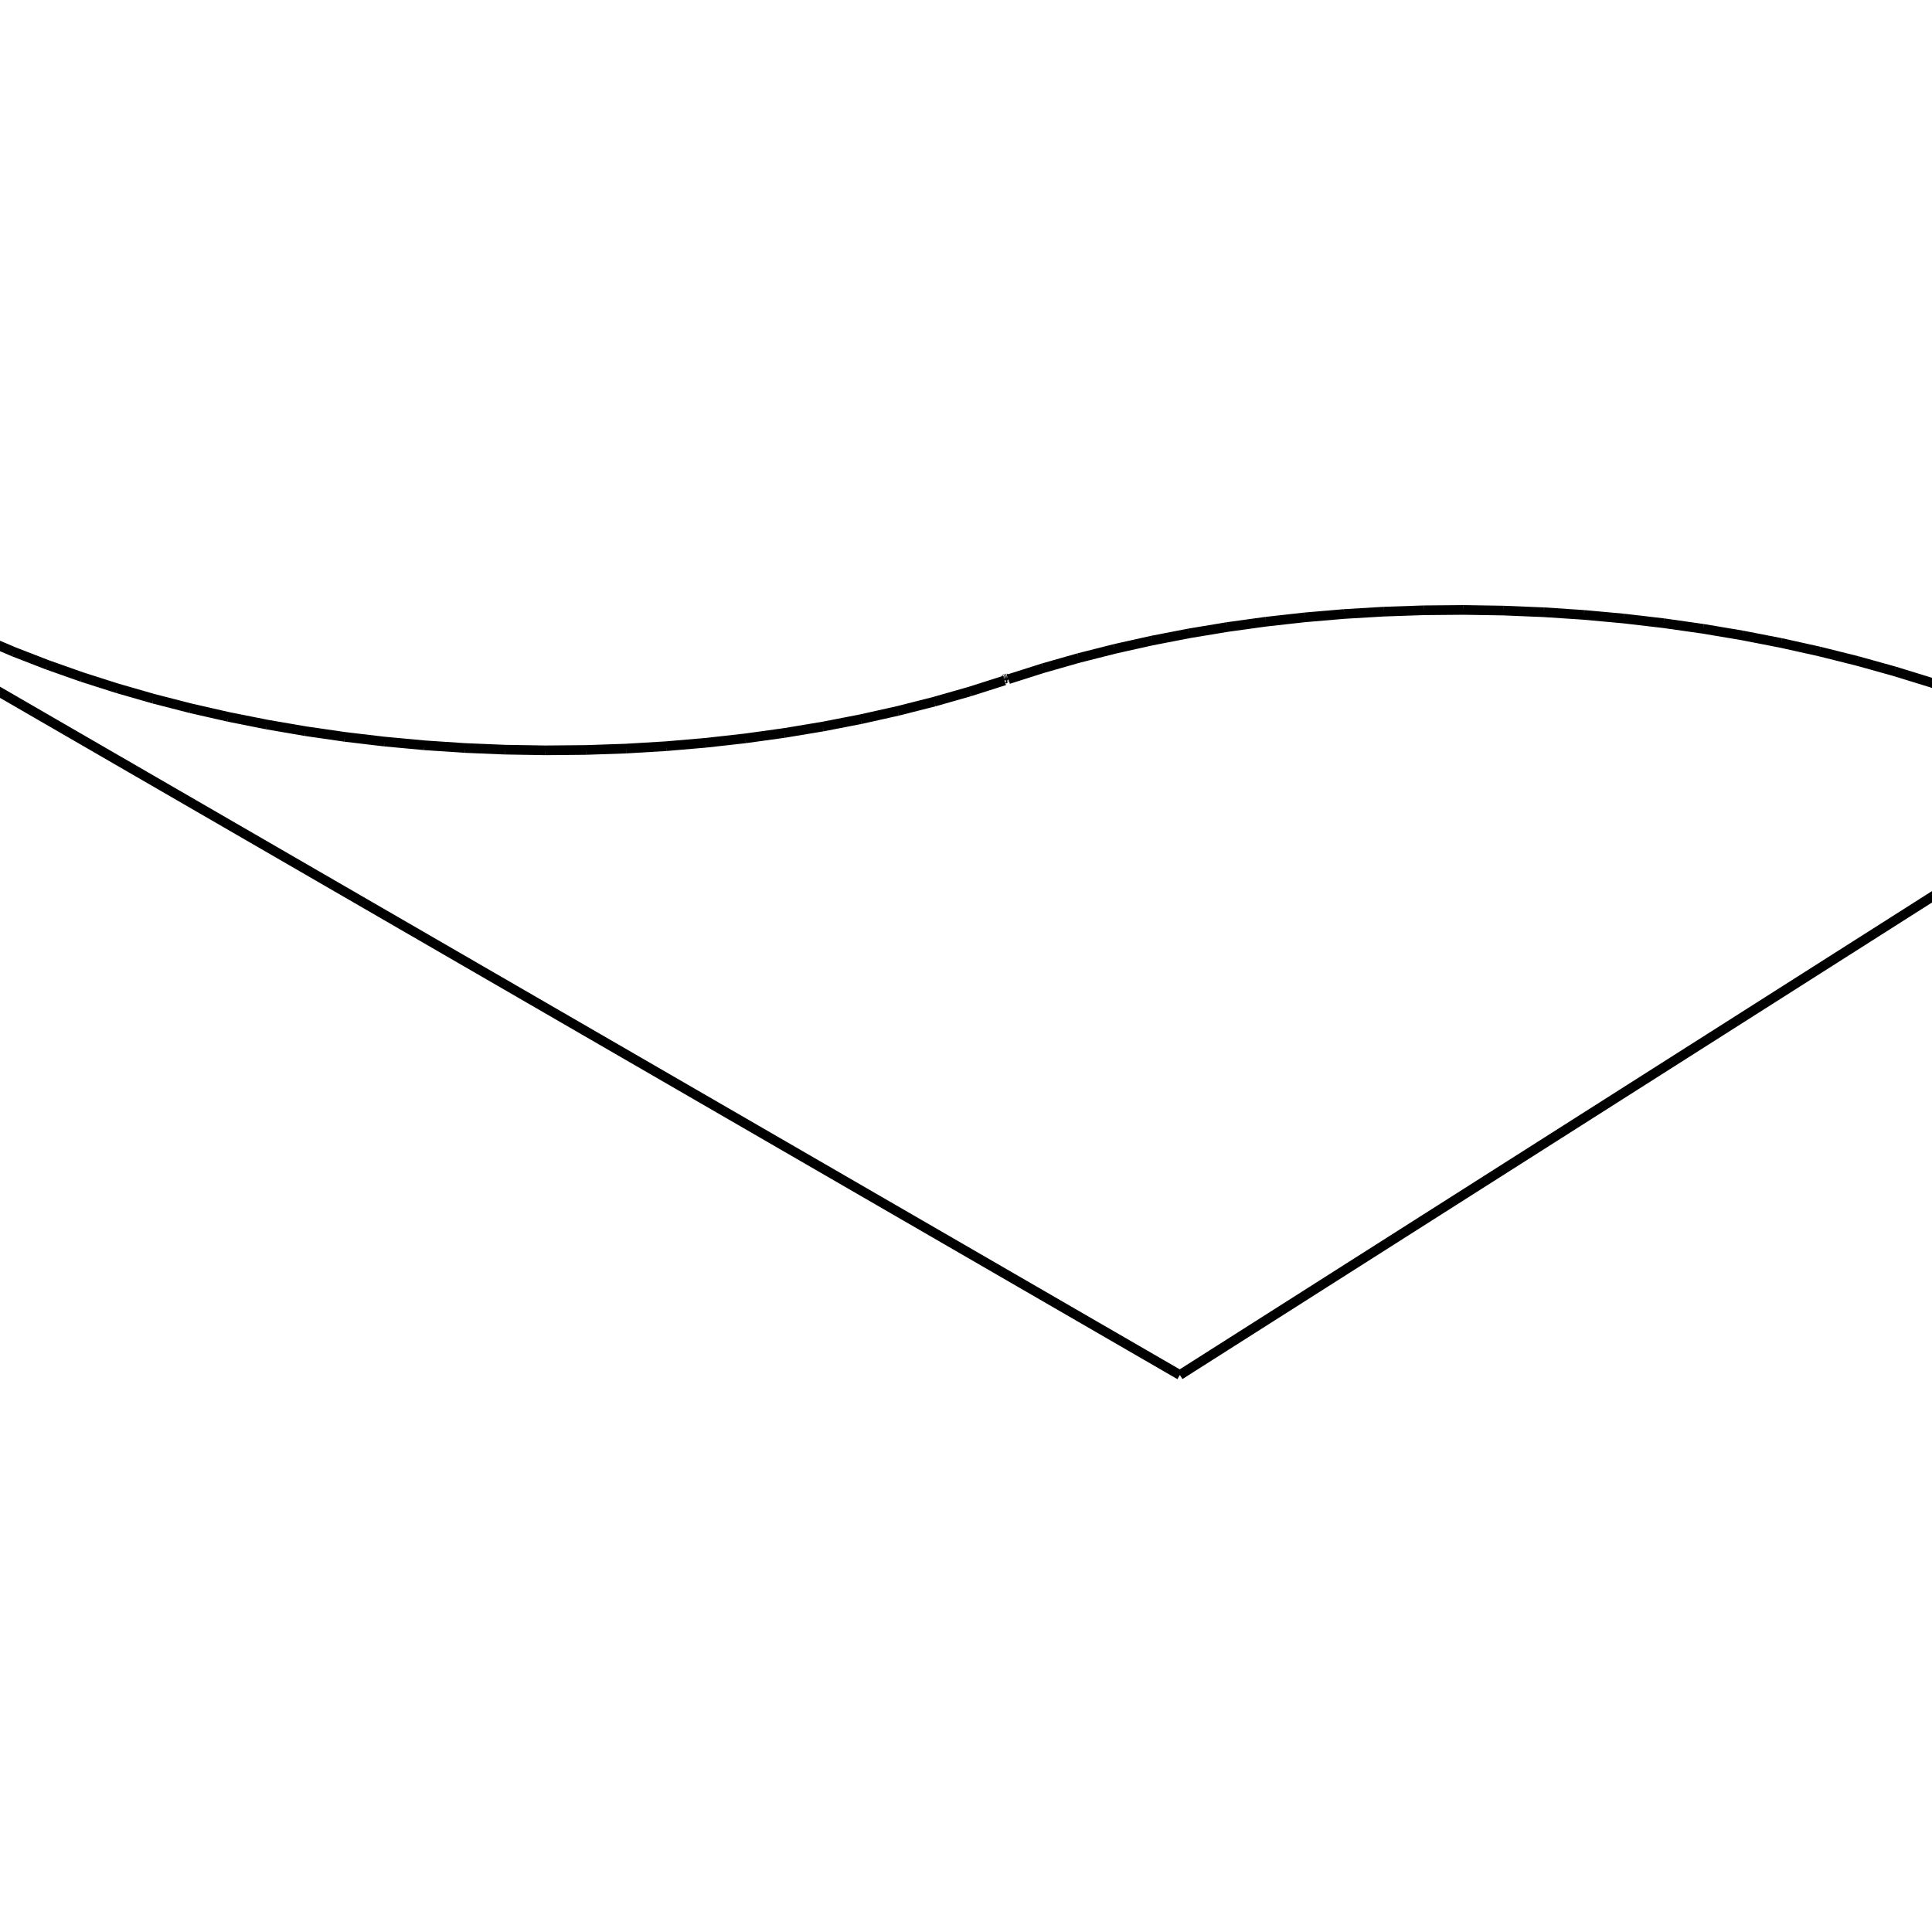
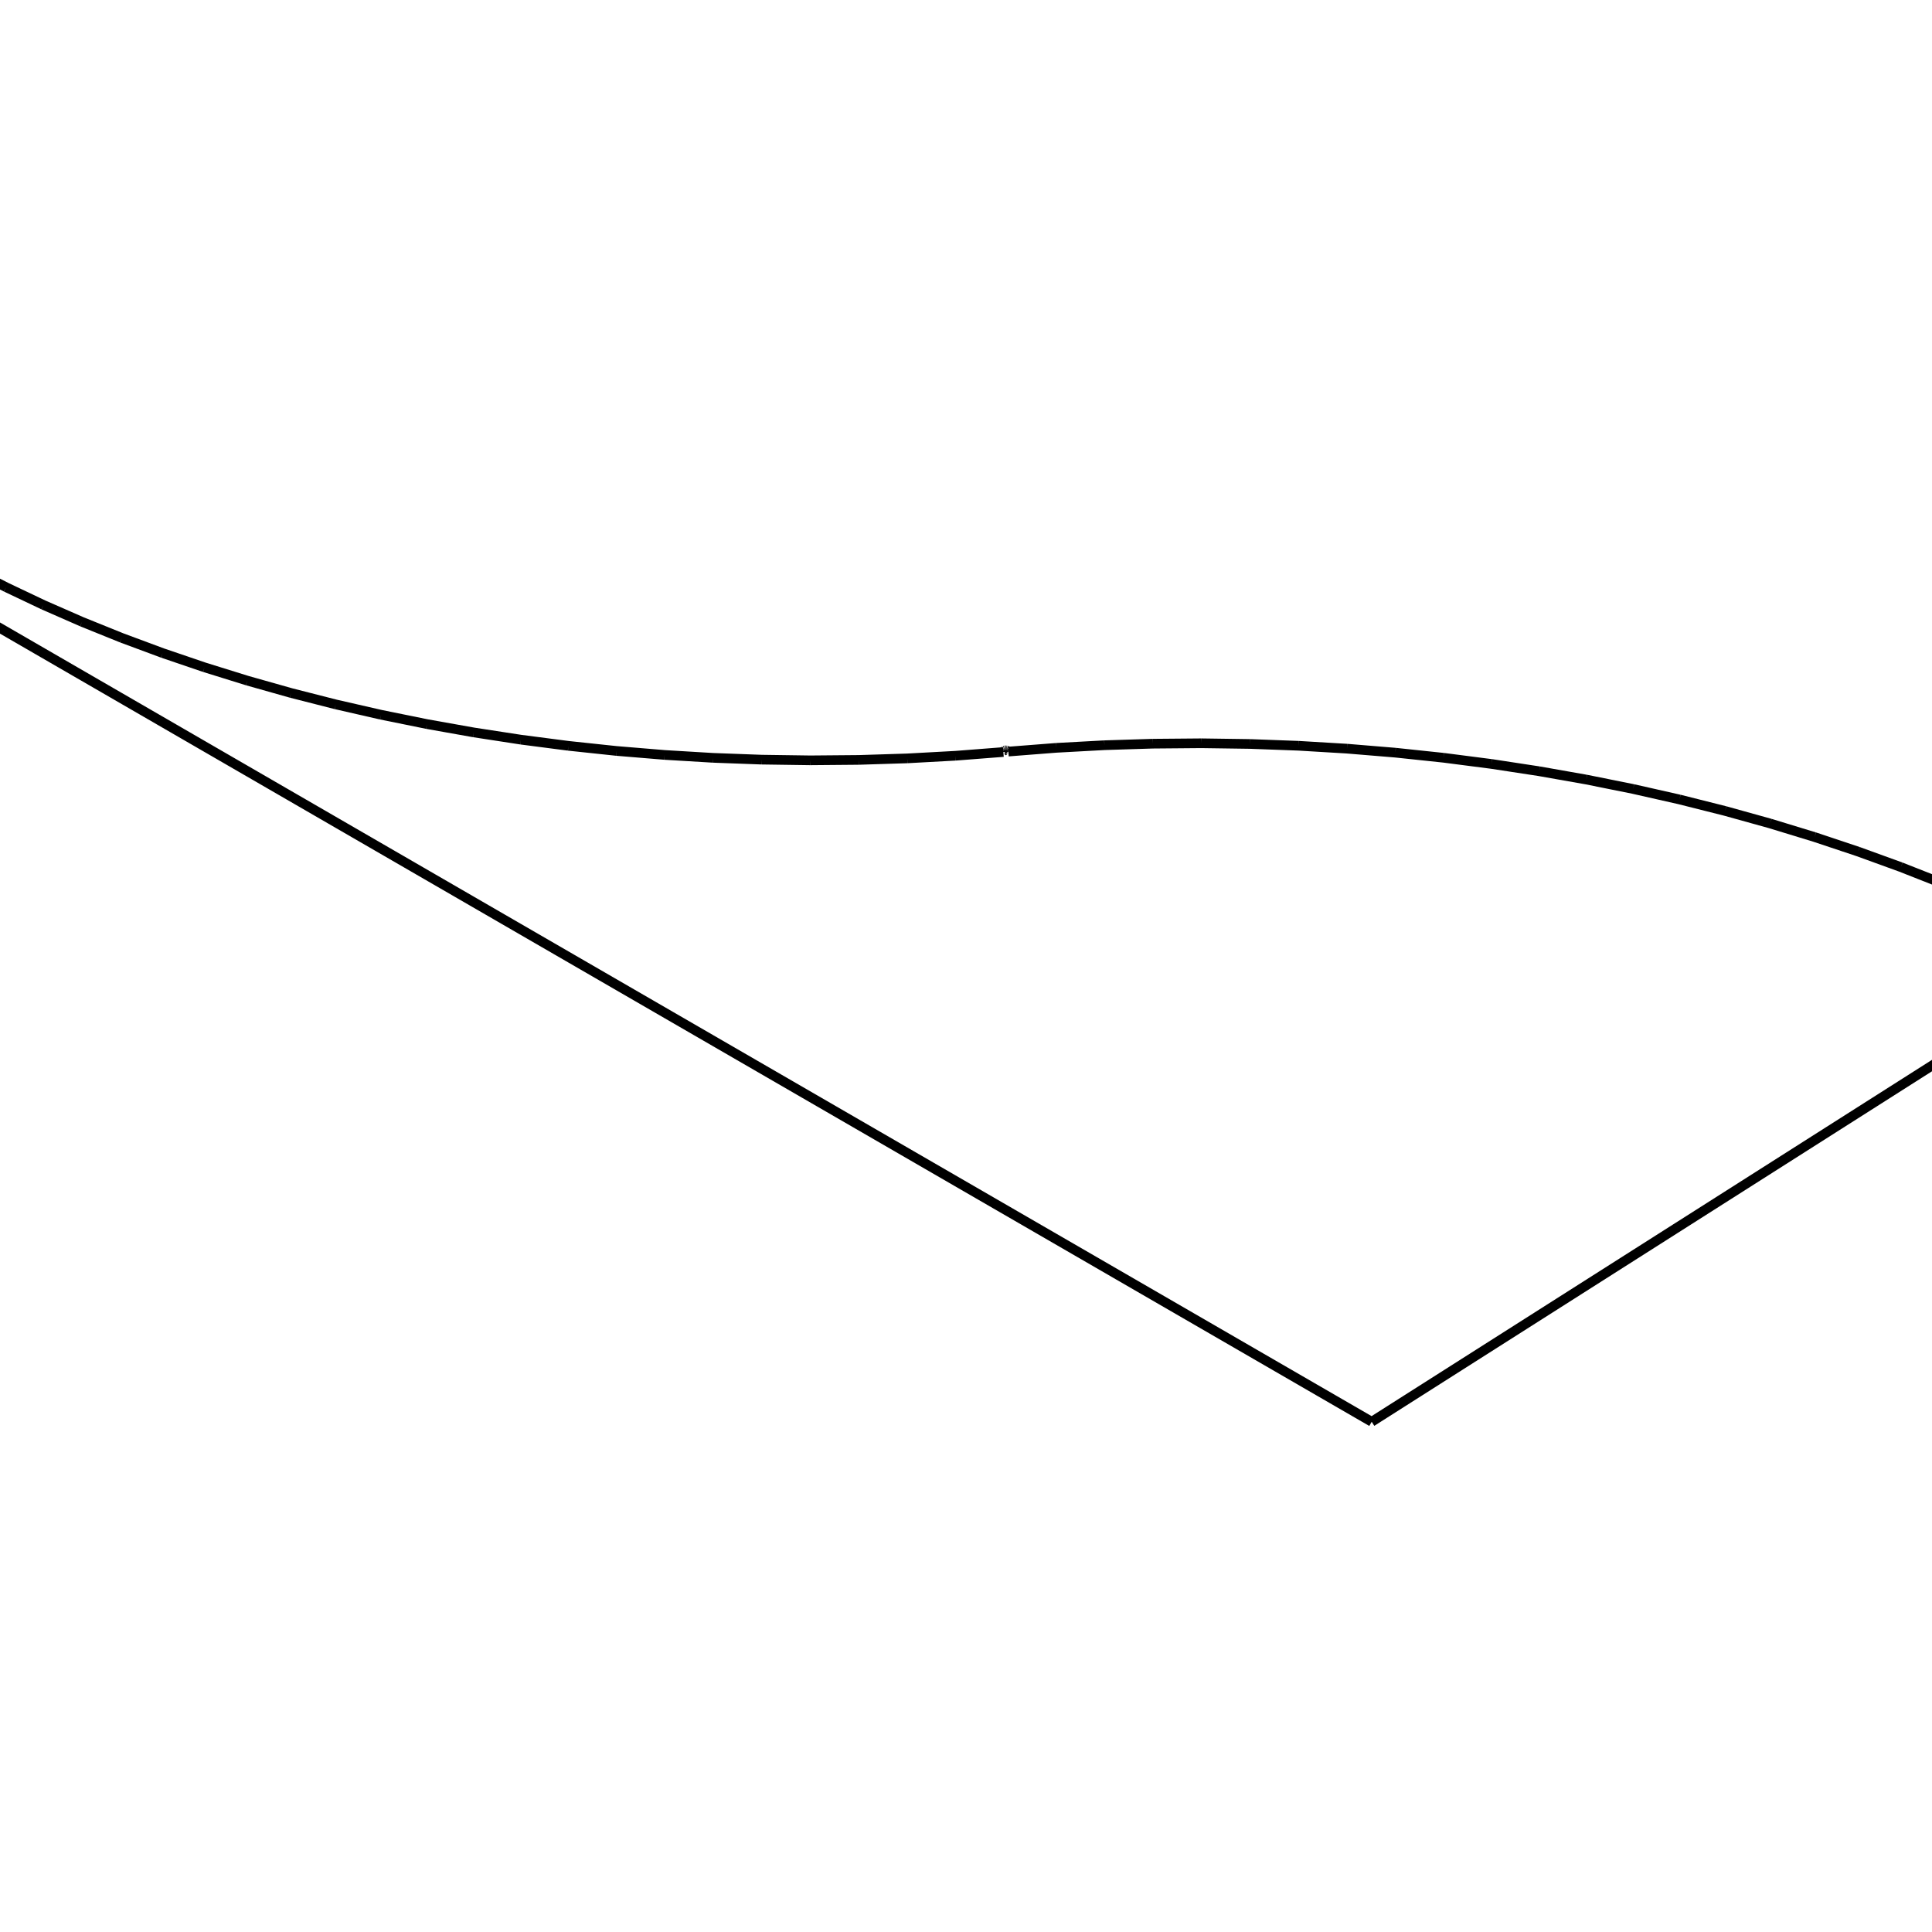
<svg xmlns="http://www.w3.org/2000/svg" viewBox="0 0 800 800">
-   <path d="M501.741,560.967 L501.741,560.967 M501.74,560.968 L501.74,560.968 M501.741,560.967 L501.74,560.968 M501.741,560.967 L501.74,560.968 M488.552,569.352 L488.552,569.352 M501.74,560.968 L488.552,569.352 M501.74,560.968 L488.552,569.352 M-83.607,238.28 L-83.607,238.28 M488.552,569.352 L-83.607,238.28 M488.552,569.352 L-83.607,238.28 M-70.388,230.648 L-70.388,230.648 M-83.607,238.28 L-70.388,230.648 M-83.607,238.28 L-70.388,230.648 M-46.029,244.712 L-46.029,244.712 M-70.388,230.648 L-46.029,244.712 M-70.388,230.648 L-46.029,244.712 M-45.182,245.202 L-45.182,245.202 M-46.029,244.712 L-45.747,244.876 M-45.747,244.876 L-45.465,245.039 M-45.465,245.039 L-45.182,245.202 M-46.029,244.712 L-45.747,244.875 M-45.747,244.875 L-45.465,245.039 M-45.465,245.039 L-45.182,245.202 M415.96,281.775 L415.96,281.775 M-45.182,245.202 L-33.181,251.838 M-33.181,251.838 L-20.674,258.18 M-20.674,258.18 L-7.684,264.214 M-7.684,264.214 L5.764,269.928 M5.764,269.928 L19.643,275.308 M19.643,275.308 L33.928,280.344 M33.928,280.344 L48.588,285.025 M48.588,285.025 L63.596,289.339 M63.596,289.339 L78.921,293.279 M78.921,293.279 L94.534,296.834 M94.534,296.834 L110.401,299.998 M110.401,299.998 L126.492,302.762 M126.492,302.762 L142.773,305.122 M142.773,305.122 L159.212,307.071 M159.212,307.071 L175.774,308.606 M175.774,308.606 L192.426,309.723 M192.426,309.723 L209.133,310.419 M209.133,310.419 L225.862,310.693 M225.862,310.693 L242.578,310.545 M242.578,310.545 L259.247,309.974 M259.247,309.974 L275.833,308.982 M275.833,308.982 L292.304,307.571 M292.304,307.571 L308.626,305.745 M308.626,305.745 L324.765,303.507 M324.765,303.507 L340.688,300.862 M340.688,300.862 L356.363,297.817 M356.363,297.817 L371.759,294.377 M371.759,294.377 L386.843,290.551 M386.843,290.551 L401.587,286.347 M401.587,286.347 L415.96,281.775 M-45.182,245.202 L-33.181,251.838 M-33.181,251.838 L-20.674,258.18 M-20.674,258.18 L-7.684,264.214 M-7.684,264.214 L5.764,269.928 M5.764,269.928 L19.643,275.308 M19.643,275.308 L33.928,280.344 M33.928,280.344 L48.588,285.025 M48.588,285.025 L63.596,289.339 M63.596,289.339 L78.921,293.279 M78.921,293.279 L94.534,296.834 M94.534,296.834 L110.401,299.997 M110.401,299.997 L126.492,302.762 M126.492,302.762 L142.773,305.122 M142.773,305.122 L159.212,307.071 M159.212,307.071 L175.774,308.606 M175.774,308.606 L192.426,309.723 M192.426,309.723 L209.133,310.419 M209.133,310.419 L225.862,310.693 M225.862,310.693 L242.578,310.545 M242.578,310.545 L259.247,309.974 M259.247,309.974 L275.833,308.982 M275.833,308.982 L292.304,307.571 M292.304,307.571 L308.626,305.745 M308.626,305.745 L324.765,303.507 M324.765,303.507 L340.688,300.862 M340.688,300.862 L356.363,297.817 M356.363,297.817 L371.759,294.377 M371.759,294.377 L386.843,290.551 M386.843,290.551 L401.587,286.347 M401.587,286.347 L415.96,281.775 M417.398,281.119 L417.398,281.119 M415.96,281.775 L415.866,281.654 M415.866,281.654 L415.822,281.525 M415.822,281.525 L415.832,281.395 M415.832,281.395 L415.894,281.271 M415.894,281.271 L416.006,281.161 M416.006,281.161 L416.161,281.07 M416.161,281.07 L416.35,281.004 M416.35,281.004 L416.562,280.967 M416.562,280.967 L416.786,280.96 M416.786,280.96 L417.008,280.984 M417.008,280.984 L417.216,281.038 M417.216,281.038 L417.398,281.119 M415.96,281.775 L415.866,281.654 M415.866,281.654 L415.822,281.525 M415.822,281.525 L415.832,281.395 M415.832,281.395 L415.894,281.271 M415.894,281.271 L416.006,281.161 M416.006,281.161 L416.161,281.07 M416.161,281.07 L416.35,281.004 M416.35,281.004 L416.562,280.967 M416.562,280.967 L416.786,280.96 M416.786,280.96 L417.008,280.984 M417.008,280.984 L417.216,281.038 M417.216,281.038 L417.398,281.119 M417.561,281.237 L417.561,281.237 M417.398,281.119 L417.458,281.155 M417.458,281.155 L417.512,281.195 M417.512,281.195 L417.561,281.237 M417.398,281.119 L417.458,281.155 M417.458,281.155 L417.512,281.195 M417.512,281.195 L417.561,281.237 M883.607,318.194 L883.607,318.194 M417.561,281.237 L431.913,276.671 M431.913,276.671 L446.6,272.484 M446.6,272.484 L461.595,268.682 M461.595,268.682 L476.874,265.271 M476.874,265.271 L492.409,262.257 M492.409,262.257 L508.174,259.644 M508.174,259.644 L524.142,257.435 M524.142,257.435 L540.285,255.635 M540.285,255.635 L556.576,254.246 M556.576,254.246 L572.988,253.27 M572.988,253.27 L589.492,252.709 M589.492,252.709 L606.06,252.562 M606.06,252.562 L622.665,252.832 M622.665,252.832 L639.278,253.517 M639.278,253.517 L655.872,254.616 M655.872,254.616 L672.418,256.128 M672.418,256.128 L688.888,258.05 M688.888,258.05 L705.255,260.379 M705.255,260.379 L721.489,263.112 M721.489,263.112 L737.564,266.245 M737.564,266.245 L753.453,269.773 M753.453,269.773 L769.126,273.69 M769.126,273.69 L784.558,277.99 M784.558,277.99 L799.722,282.667 M799.722,282.667 L814.591,287.714 M814.591,287.714 L829.139,293.123 M829.139,293.123 L843.339,298.884 M843.339,298.884 L857.167,304.99 M857.167,304.99 L870.598,311.43 M870.598,311.43 L883.607,318.194 M417.561,281.237 L431.913,276.671 M431.913,276.671 L446.6,272.484 M446.6,272.484 L461.595,268.682 M461.595,268.682 L476.874,265.271 M476.874,265.271 L492.409,262.257 M492.409,262.257 L508.174,259.644 M508.174,259.644 L524.142,257.435 M524.142,257.435 L540.285,255.635 M540.285,255.635 L556.576,254.246 M556.576,254.246 L572.988,253.27 M572.988,253.27 L589.492,252.708 M589.492,252.708 L606.06,252.562 M606.06,252.562 L622.665,252.832 M622.665,252.832 L639.278,253.517 M639.278,253.517 L655.872,254.616 M655.872,254.616 L672.418,256.128 M672.418,256.128 L688.888,258.05 M688.888,258.05 L705.255,260.379 M705.255,260.379 L721.489,263.112 M721.489,263.112 L737.564,266.245 M737.564,266.245 L753.453,269.772 M753.453,269.772 L769.126,273.69 M769.126,273.69 L784.558,277.99 M784.558,277.99 L799.722,282.667 M799.722,282.667 L814.591,287.714 M814.591,287.714 L829.139,293.122 M829.139,293.122 L843.339,298.884 M843.339,298.884 L857.167,304.99 M857.167,304.99 L870.598,311.43 M870.598,311.43 L883.607,318.194 M883.607,318.194 L501.741,560.967 M883.607,318.194 L501.741,560.967" stroke="black" stroke-width="4" fill="red" />
+   <path d="M582.69,579.38 L582.69,579.38 M582.689,579.381 L582.689,579.381 M582.69,579.38 L582.689,579.381 M582.69,579.38 L582.689,579.381 M567.992,588.725 L567.992,588.724 M582.689,579.381 L567.992,588.725 M582.689,579.381 L567.992,588.724 M-69.617,219.781 L-69.617,219.78 M567.992,588.725 L-69.617,219.781 M567.992,588.724 L-69.617,219.78 M-54.886,211.276 L-54.886,211.275 M-69.617,219.781 L-54.886,211.276 M-69.617,219.78 L-54.886,211.275 M-27.828,226.898 L-27.828,226.897 M-54.886,211.276 L-27.828,226.898 M-54.886,211.275 L-27.828,226.897 M-26.797,227.495 L-26.797,227.495 M-27.828,226.898 L-27.485,227.097 M-27.485,227.097 L-27.141,227.296 M-27.141,227.296 L-26.797,227.495 M-27.828,226.897 L-27.485,227.097 M-27.485,227.097 L-27.141,227.296 M-27.141,227.296 L-26.797,227.495 M415.472,311.397 L415.472,311.397 M-26.797,227.495 L-12.417,235.48 M-12.417,235.48 L2.518,243.15 M2.518,243.15 L17.986,250.493 M17.986,250.493 L33.962,257.494 M33.962,257.494 L50.422,264.141 M50.422,264.141 L67.338,270.423 M67.338,270.423 L84.684,276.327 M84.684,276.327 L102.432,281.843 M102.432,281.843 L120.552,286.962 M120.552,286.962 L139.015,291.672 M139.015,291.672 L157.791,295.967 M157.791,295.967 L176.848,299.837 M176.848,299.837 L196.154,303.276 M196.154,303.276 L215.678,306.278 M215.678,306.278 L235.385,308.836 M235.385,308.836 L255.243,310.946 M255.243,310.946 L275.219,312.603 M275.219,312.603 L295.278,313.806 M295.278,313.806 L315.386,314.551 M315.386,314.551 L335.51,314.838 M335.51,314.838 L355.614,314.664 M355.614,314.664 L375.665,314.032 M375.665,314.032 L395.629,312.943 M395.629,312.943 L415.472,311.397 M-26.797,227.495 L-12.417,235.479 M-12.417,235.479 L2.518,243.15 M2.518,243.15 L17.986,250.492 M17.986,250.492 L33.962,257.494 M33.962,257.494 L50.422,264.141 M50.422,264.141 L67.338,270.423 M67.338,270.423 L84.684,276.327 M84.684,276.327 L102.432,281.843 M102.432,281.843 L120.552,286.961 M120.552,286.961 L139.015,291.672 M139.015,291.672 L157.791,295.967 M157.791,295.967 L176.848,299.837 M176.848,299.837 L196.154,303.276 M196.154,303.276 L215.678,306.278 M215.678,306.278 L235.385,308.836 M235.385,308.836 L255.243,310.945 M255.243,310.945 L275.219,312.603 M275.219,312.603 L295.278,313.806 M295.278,313.806 L315.386,314.551 M315.386,314.551 L335.51,314.837 M335.51,314.837 L355.614,314.664 M355.614,314.664 L375.665,314.032 M375.665,314.032 L395.629,312.942 M395.629,312.942 L415.472,311.397 M417.227,310.867 L417.227,310.867 M415.472,311.397 L415.454,311.257 M415.454,311.257 L415.491,311.119 M415.491,311.119 L415.58,310.991 M415.58,310.991 L415.718,310.879 M415.718,310.879 L415.896,310.789 M415.896,310.789 L416.106,310.725 M416.106,310.725 L416.337,310.692 M416.337,310.692 L416.577,310.69 M416.577,310.69 L416.813,310.72 M416.813,310.72 L417.033,310.78 M417.033,310.78 L417.227,310.867 M415.472,311.397 L415.454,311.256 M415.454,311.256 L415.491,311.119 M415.491,311.119 L415.58,310.99 M415.58,310.99 L415.718,310.878 M415.718,310.878 L415.896,310.788 M415.896,310.788 L416.106,310.725 M416.106,310.725 L416.337,310.692 M416.337,310.692 L416.577,310.69 M416.577,310.69 L416.813,310.72 M416.813,310.72 L417.033,310.78 M417.033,310.78 L417.227,310.867 M417.544,311.21 L417.544,311.21 M417.227,310.867 L417.372,310.968 M417.372,310.968 L417.48,311.084 M417.48,311.084 L417.544,311.21 M417.227,310.867 L417.372,310.968 M417.372,310.968 L417.48,311.084 M417.48,311.084 L417.544,311.21 M869.617,396.965 L869.617,396.965 M417.544,311.21 L437.378,309.665 M437.378,309.665 L457.322,308.576 M457.322,308.576 L477.349,307.945 M477.349,307.945 L497.432,307.772 M497.432,307.772 L517.545,308.058 M517.545,308.058 L537.66,308.802 M537.66,308.802 L557.749,310.004 M557.749,310.004 L577.787,311.661 M577.787,311.661 L597.746,313.772 M597.746,313.772 L617.599,316.335 M617.599,316.335 L637.319,319.347 M637.319,319.347 L656.879,322.803 M656.879,322.803 L676.253,326.701 M676.253,326.701 L695.414,331.034 M695.414,331.034 L714.335,335.799 M714.335,335.799 L732.991,340.989 M732.991,340.989 L751.356,346.598 M751.356,346.598 L769.403,352.62 M769.403,352.62 L787.107,359.047 M787.107,359.047 L804.443,365.871 M804.443,365.871 L821.387,373.084 M821.387,373.084 L837.913,380.677 M837.913,380.677 L853.998,388.641 M853.998,388.641 L869.617,396.965 M417.544,311.21 L437.378,309.665 M437.378,309.665 L457.322,308.576 M457.322,308.576 L477.349,307.945 M477.349,307.945 L497.432,307.772 M497.432,307.772 L517.545,308.058 M517.545,308.058 L537.66,308.802 M537.66,308.802 L557.749,310.003 M557.749,310.003 L577.787,311.661 M577.787,311.661 L597.746,313.772 M597.746,313.772 L617.599,316.335 M617.599,316.335 L637.319,319.347 M637.319,319.347 L656.879,322.803 M656.879,322.803 L676.253,326.7 M676.253,326.7 L695.414,331.034 M695.414,331.034 L714.335,335.799 M714.335,335.799 L732.991,340.989 M732.991,340.989 L751.356,346.598 M751.356,346.598 L769.403,352.62 M769.403,352.62 L787.107,359.047 M787.107,359.047 L804.443,365.871 M804.443,365.871 L821.387,373.084 M821.387,373.084 L837.913,380.677 M837.913,380.677 L853.998,388.641 M853.998,388.641 L869.617,396.965 M869.617,396.965 L582.69,579.38 M869.617,396.965 L582.69,579.38" stroke="black" stroke-width="4" fill="red" />
</svg>
